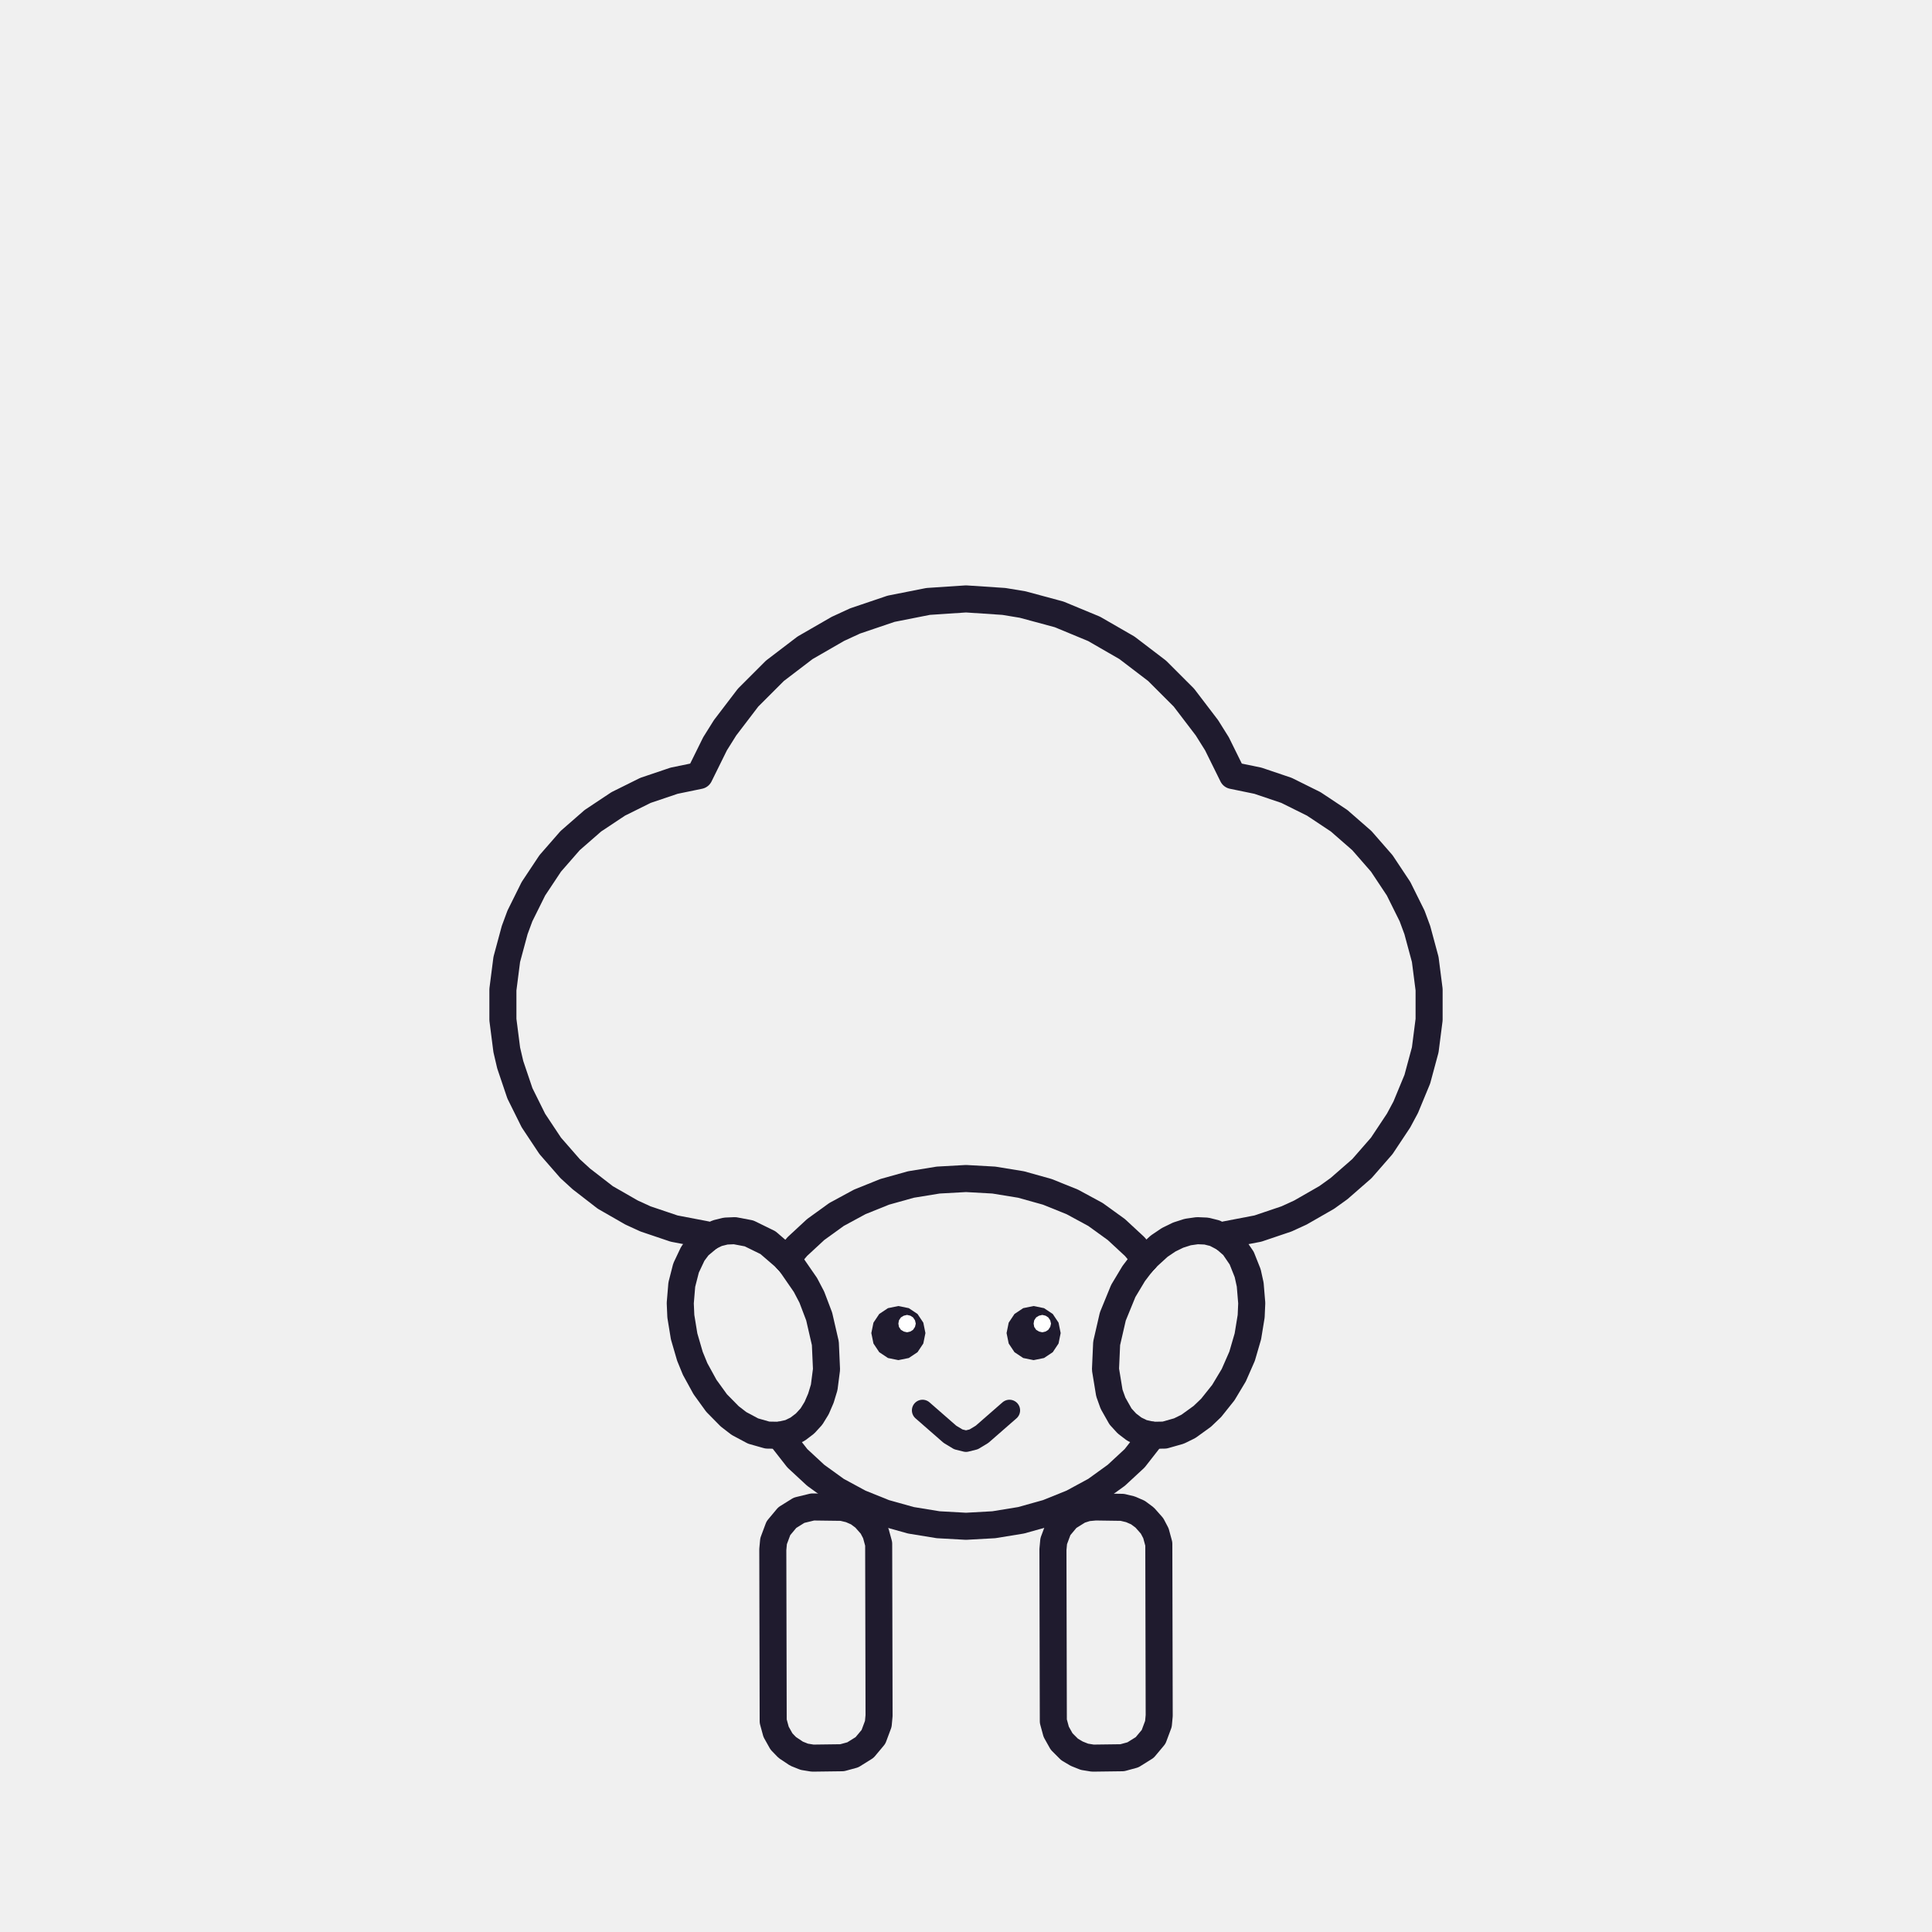
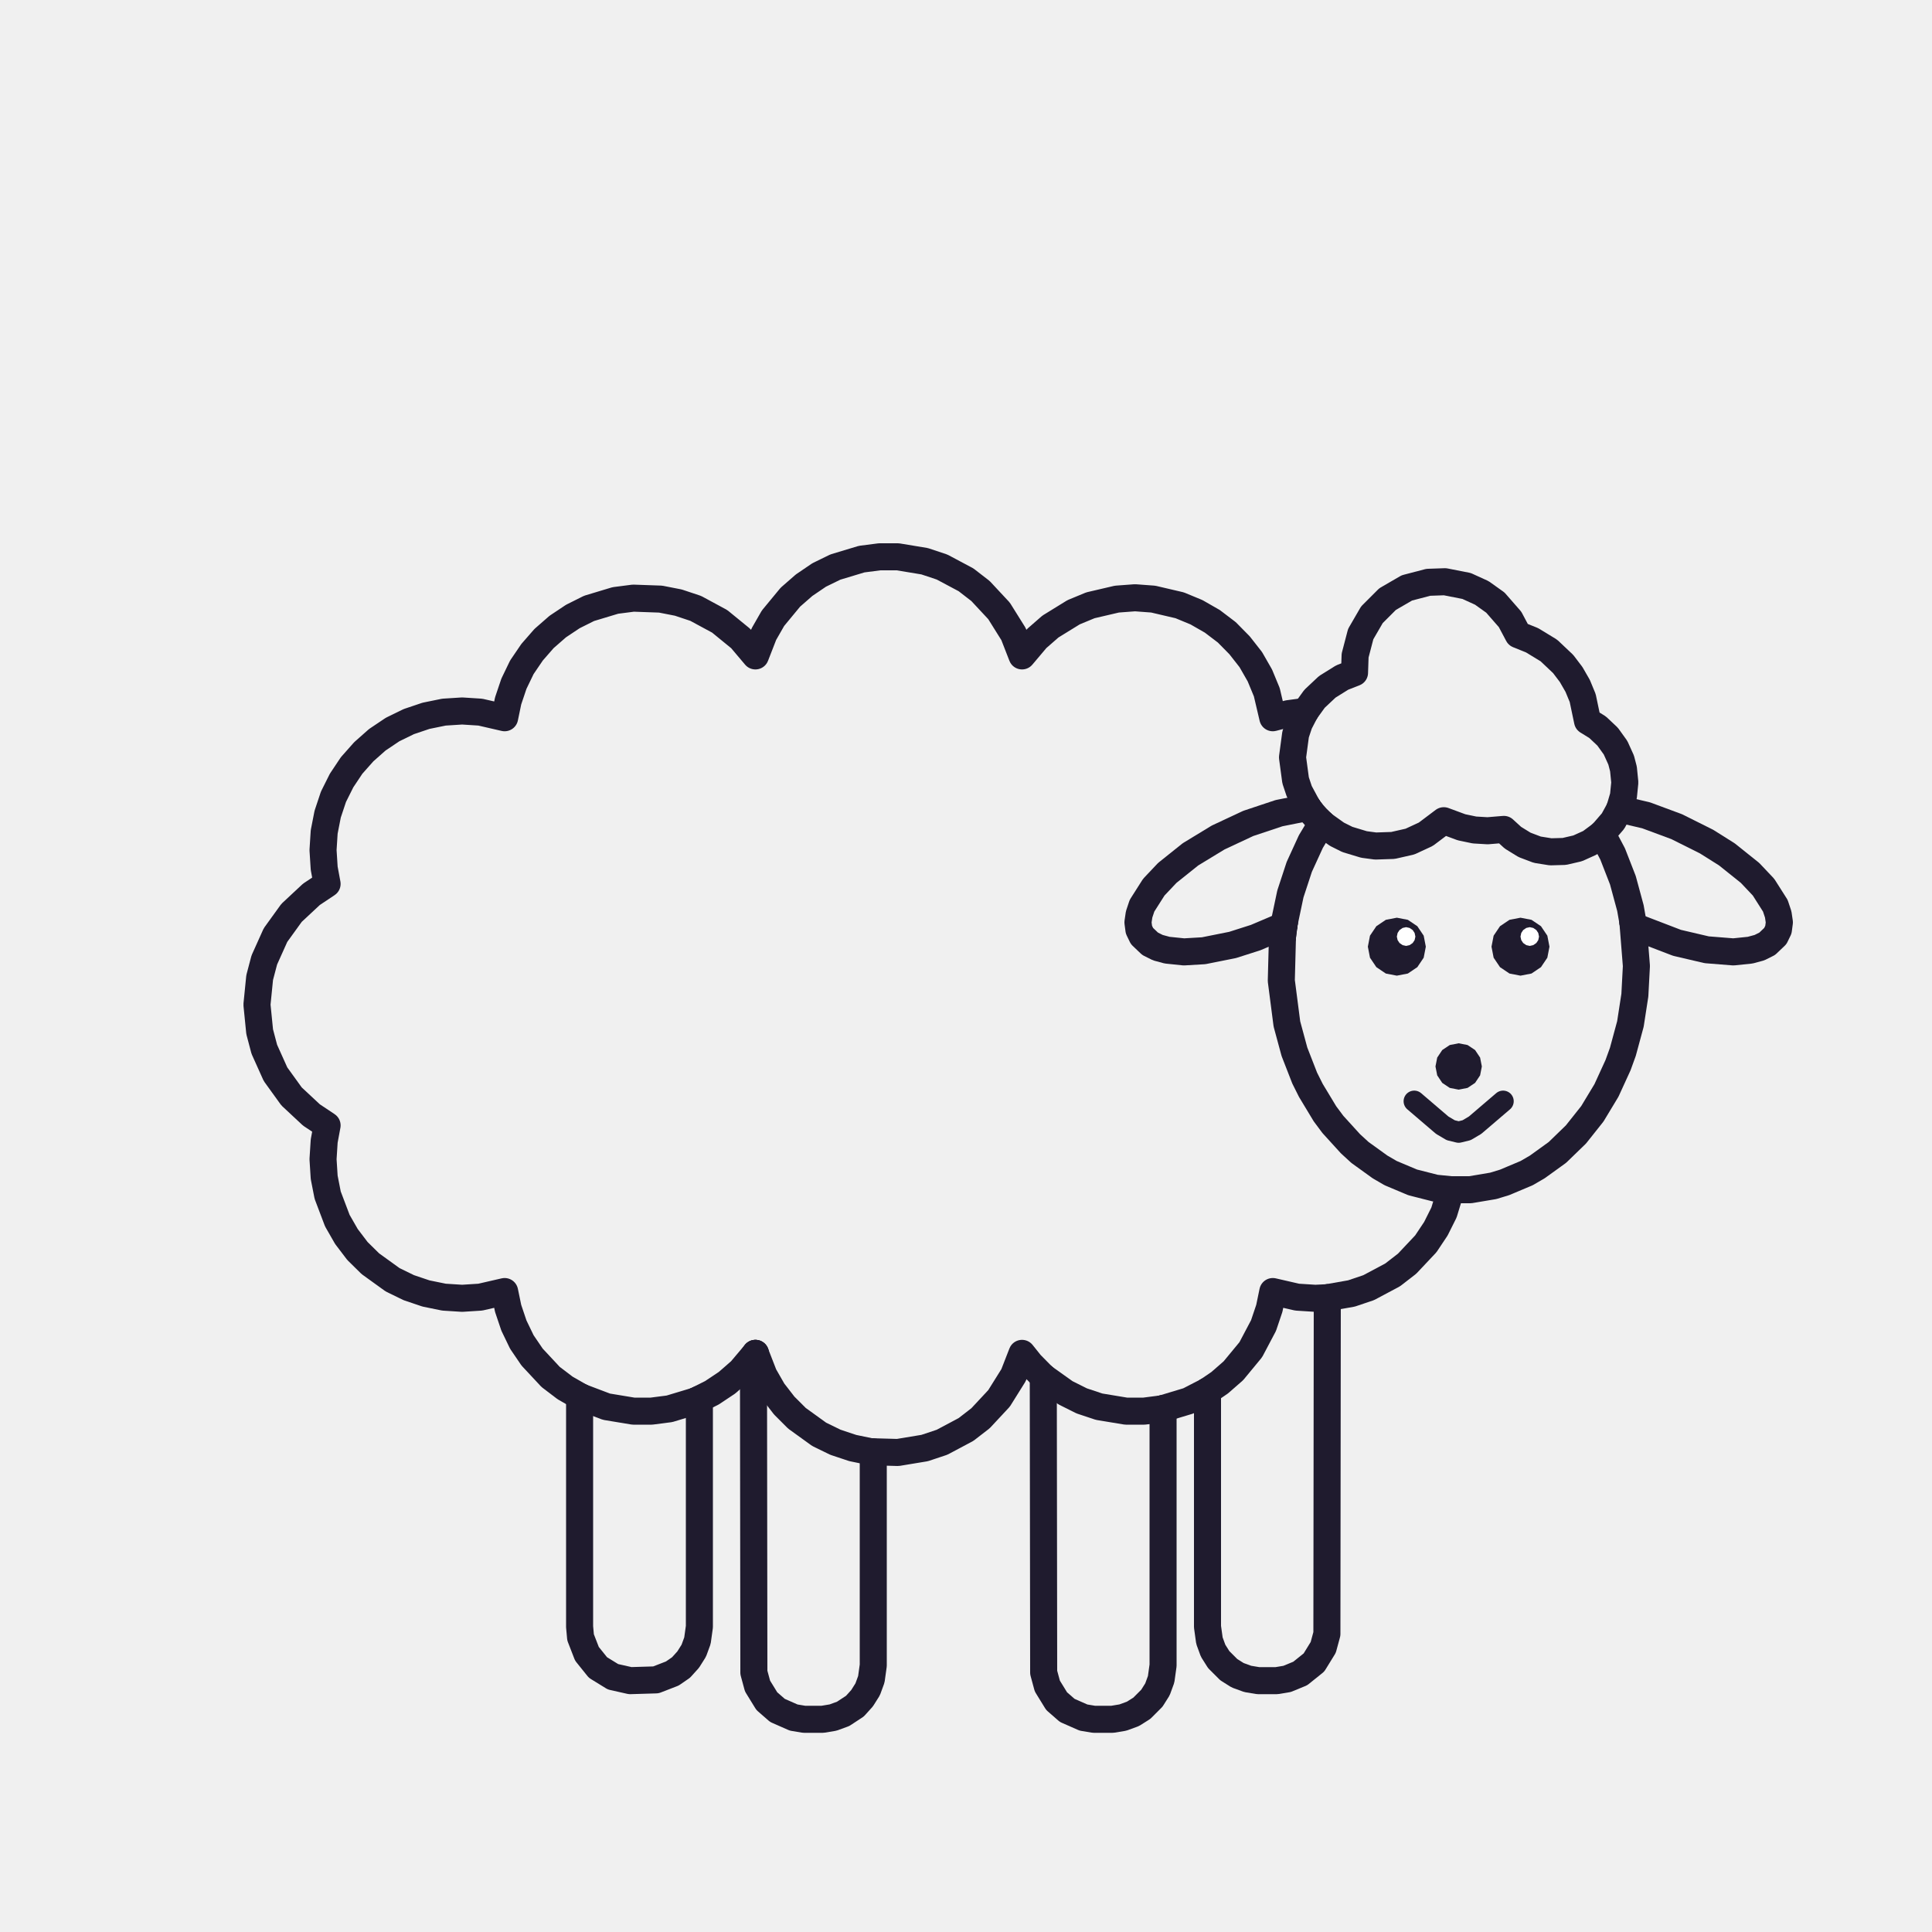
<svg xmlns="http://www.w3.org/2000/svg" viewBox="0 0 1000 1000" width="1000" height="1000">
-   <path d="M367.1 640.3L361.6 644.9L358.6 648.9L355.1 656.3L352.9 664.9L352.1 674.5L352.4 681.3L354.1 691.7L357.1 702L359.8 708.6L364.9 717.9L370.9 726.2L377.7 733.1L382.5 736.8L389.8 740.7L397.2 742.8L403.4 742.9" fill="none" stroke="#1F1B2E" stroke-width="14" stroke-linecap="round" stroke-linejoin="round" />
-   <path d="M633.8 640.9L634.4 639.1L651.1 635.9L665.9 630.9L673.1 627.6L686.7 619.8L693.1 615.2L704.9 604.9L715.2 593.1L723.9 580L727.6 573.1L733.6 558.6L737.7 543.4L739.7 527.8L739.7 512.2L737.7 496.6L733.6 481.4L730.9 474.1L723.9 460L715.2 446.9L704.9 435.1L693.1 424.8L680 416.1L665.9 409.1L651.1 404.1L638 401.4L629.9 385L624.7 376.7L612.8 361.1L598.9 347.2L583.3 335.3L566.3 325.5L548.2 318L529.3 312.9L519.6 311.3L500 310L480.4 311.3L461.2 315.1L442.6 321.4L433.7 325.5L416.7 335.3L401.1 347.2L387.2 361.1L375.3 376.7L370.1 385L362 401.4L348.9 404.1L334.1 409.1L320 416.1L306.9 424.8L295.1 435.1L284.8 446.9L276.1 460L269.1 474.1L266.4 481.4L262.3 496.6L260.3 512.2L260.3 527.8L262.3 543.4L264.1 551.1L269.1 565.9L276.1 580L284.8 593.1L295.1 604.9L300.9 610.2L313.3 619.8L326.9 627.6L334.1 630.9L348.9 635.9L365.6 639.1L366.2 640.9L367.1 640.3" fill="none" stroke="#1F1B2E" stroke-width="14" stroke-linecap="round" stroke-linejoin="round" />
-   <path d="M367.1 640.3L371.2 638.3L375.6 637.2L380.3 637L387.7 638.4L397.5 643.2L406.9 651.3" fill="none" stroke="#1F1B2E" stroke-width="14" stroke-linecap="round" stroke-linejoin="round" />
-   <path d="M403.4 742.9L412.7 754.8L422.2 763.6L433 771.4L445 777.9L457.9 783.1L471.5 786.9L485.6 789.2L500 790L514.4 789.2L528.5 786.9L542.1 783.1L555 777.9L567 771.4L577.8 763.6L587.3 754.8L596.6 742.9" fill="none" stroke="#1F1B2E" stroke-width="14" stroke-linecap="round" stroke-linejoin="round" />
-   <path d="M409.1 653.8L416.9 665.1L420.2 671.4L424 681.4L427.2 695.3L427.8 708.8L426.6 718.1L424.9 723.7L422.7 728.8L420 733.2L416.7 736.8L412.9 739.7L408.8 741.7L403.4 742.9" fill="none" stroke="#1F1B2E" stroke-width="14" stroke-linecap="round" stroke-linejoin="round" />
-   <path d="M409.1 653.8L406.9 651.3" fill="none" stroke="#1F1B2E" stroke-width="14" stroke-linecap="round" stroke-linejoin="round" />
-   <path d="M407.2 651.7L409.1 653.8" fill="none" stroke="#1F1B2E" stroke-width="14" stroke-linecap="round" stroke-linejoin="round" />
-   <path d="M407.2 651.7L412.7 645.2L422.2 636.4L433 628.6L445 622.1L457.9 616.9L471.5 613.1L485.6 610.8L500 610L514.4 610.8L528.5 613.1L542.1 616.9L555 622.1L567 628.6L577.8 636.4L587.3 645.2L592.8 651.7" fill="none" stroke="#1F1B2E" stroke-width="14" stroke-linecap="round" stroke-linejoin="round" />
-   <path d="M596.6 742.9L591.2 741.7L587.1 739.7L583.3 736.8L580 733.2L576.1 726.3L574.2 721L572.2 708.8L572.8 695.3L576 681.4L581.4 668.2L586.8 659.2L590.9 653.8" fill="none" stroke="#1F1B2E" stroke-width="14" stroke-linecap="round" stroke-linejoin="round" />
-   <path d="M590.9 653.8L592.8 651.7" fill="none" stroke="#1F1B2E" stroke-width="14" stroke-linecap="round" stroke-linejoin="round" />
-   <path d="M593.1 651.3L590.9 653.8" fill="none" stroke="#1F1B2E" stroke-width="14" stroke-linecap="round" stroke-linejoin="round" />
-   <path d="M593.1 651.3L600 645L604.9 641.7L609.8 639.3L614.8 637.7L619.7 637L624.4 637.2L628.8 638.3L633.8 640.9" fill="none" stroke="#1F1B2E" stroke-width="14" stroke-linecap="round" stroke-linejoin="round" />
-   <path d="M596.6 742.9L602.8 742.8L610.2 740.7L615.1 738.3L622.3 733.1L626.9 728.7L633.2 720.8L638.6 711.8L642.9 702L645.9 691.7L647.6 681.3L647.9 674.5L647.1 664.9L645.8 659L642.7 651.2L638.4 644.9L633.8 640.9" fill="none" stroke="#1F1B2E" stroke-width="14" stroke-linecap="round" stroke-linejoin="round" />
-   <path d="M420.6 780L413.6 781.7L407.5 785.5L402.9 791L400.4 797.7L400 802L400.2 890.9L401.7 896.4L404.5 901.4L407.5 904.5L412.3 907.7L416.3 909.3L420.6 910L435.9 909.8L441.4 908.3L447.5 904.5L452.1 899L454.6 892.3L455 888L454.8 799.1L453.3 793.6L451.3 789.8L447.5 785.5L444 782.9L440.1 781.2L435.9 780.2Z" fill="none" stroke="#1F1B2E" stroke-width="14" stroke-linecap="round" stroke-linejoin="round" />
-   <path d="M567 780L562.7 780.4L558.6 781.7L552.5 785.5L547.9 791L545.4 797.7L545 802L545.2 890.9L546.7 896.4L549.5 901.4L553.6 905.5L557.3 907.7L561.3 909.3L565.6 910L580.9 909.8L586.4 908.3L592.5 904.5L597.1 899L599.6 892.3L600 888L599.8 799.1L598.3 793.6L596.3 789.8L592.5 785.5L589 782.9L585.1 781.2L580.9 780.2Z" fill="none" stroke="#1F1B2E" stroke-width="14" stroke-linecap="round" stroke-linejoin="round" />
-   <path d="M477.5 730L491.7 742.4L496 745L500 746L504 745L508.3 742.4L522.5 730" fill="none" stroke="#1F1B2E" stroke-width="11" stroke-linecap="round" stroke-linejoin="round" />
-   <path d="M479 690L477.9 684.6L474.9 680.1L470.4 677.1L465 676L459.6 677.1L455.1 680.1L452.1 684.6L451 690L452.1 695.4L455.1 699.9L459.6 702.9L465 704L470.4 702.9L474.9 699.9L477.9 695.4Z" fill="#1F1B2E" stroke="none" />
-   <path d="M474 685.1L473.6 683.4L472.6 681.9L471.2 681L469.5 680.6L467.8 681L466.3 681.9L465.3 683.4L465 685.1L465.3 686.8L466.3 688.3L467.8 689.2L469.5 689.6L471.2 689.2L472.6 688.3L473.6 686.8Z" fill="#FFFFFF" stroke="none" />
-   <path d="M549 690L547.9 684.6L544.9 680.1L540.4 677.1L535 676L529.6 677.1L525.1 680.1L522.1 684.6L521 690L522.1 695.4L525.1 699.9L529.6 702.9L535 704L540.4 702.9L544.9 699.9L547.9 695.4Z" fill="#1F1B2E" stroke="none" />
-   <path d="M544 685.1L543.6 683.4L542.6 681.9L541.2 681L539.5 680.6L537.8 681L536.3 681.9L535.3 683.4L535 685.1L535.3 686.8L536.3 688.3L537.8 689.2L539.5 689.6L541.2 689.2L542.6 688.3L543.6 686.8Z" fill="#FFFFFF" stroke="none" />
+   <path d="M360.1 725.1L346.5 729.2L337.2 730.4L327.8 730.4L313.9 728.1L300.7 723.1" fill="none" stroke="#1F1B2E" stroke-width="14" stroke-linecap="round" stroke-linejoin="round" />
+   <path d="M300.7 723.1L300 722.8L300 842L300.5 847.5L303.8 856L309.5 863.1L317.3 867.9L326.2 869.9L339.5 869.5L348 866.2L352.5 863.1L356.2 859L359.1 854.4L361 849.2L362 842L362 724.2L360.1 725.1" fill="none" stroke="#1F1B2E" stroke-width="14" stroke-linecap="round" stroke-linejoin="round" />
+   <path d="M675.7 368.2L666.8 369.4L658.8 371.5L655.7 358.3L652.1 349.6L647.4 341.4L641.6 334L635 327.3L627.5 321.6L619.3 316.9L610.6 313.3L596.9 310.1L587.5 309.4L578.1 310.1L564.4 313.3L555.7 316.9L543.7 324.3L536.6 330.5L529 339.5L524.6 328.2L517.1 316.2L507.5 305.9L500 300.1L487.6 293.5L478.6 290.5L464.7 288.2L455.3 288.2L446 289.4L432.4 293.5L424 297.6L416.2 302.9L409.1 309.1L400.1 320L395.4 328.2L391 339.5L383.4 330.5L372.5 321.6L360.1 314.9L351.1 311.9L341.9 310.1L327.8 309.6L318.5 310.8L304.9 314.9L296.5 319.1L288.7 324.3L281.6 330.5L275.4 337.6L270.1 345.4L266 353.9L263 362.8L261.2 371.5L248.6 368.6L239.2 368L229.8 368.6L220.5 370.5L211.6 373.5L203.2 377.6L195.3 382.9L188.3 389.1L182 396.2L176.8 404L172.6 412.4L169.6 421.4L167.8 430.6L167.2 440L167.8 449.4L169.3 457.5L161.2 462.9L150.9 472.5L142.6 484L136.8 496.9L134.4 506L133 520L134.4 534L136.8 543.1L142.6 556L150.9 567.5L161.2 577.1L169.3 582.5L167.8 590.6L167.2 600L167.8 609.4L169.6 618.6L174.6 631.8L179.3 640L185 647.5L191.7 654.1L203.2 662.4L211.6 666.5L220.5 669.5L229.8 671.4L239.2 672L248.6 671.4L261.2 668.5L263 677.2L266 686.1L270.1 694.6L275.4 702.4L285 712.7L292.5 718.4L300.7 723.1" fill="none" stroke="#1F1B2E" stroke-width="14" stroke-linecap="round" stroke-linejoin="round" />
+   <path d="M360.1 725.1L368.5 720.9L376.3 715.7L383.4 709.5L391 700.5" fill="none" stroke="#1F1B2E" stroke-width="14" stroke-linecap="round" stroke-linejoin="round" />
+   <path d="M450.6 751.4L441.4 749.5L432.4 746.5L424 742.4L412.5 734.1L405.9 727.5L400.1 720L395.4 711.8L391 700.5" fill="none" stroke="#1F1B2E" stroke-width="14" stroke-linecap="round" stroke-linejoin="round" />
+   <path d="M391 700.5L390 701.9L390.2 865.7L392.1 872.7L396.9 880.5L402.4 885.3L410.8 889L416.2 889.9L425.8 889.9L431.2 889L436.4 887.1L442.5 883.1L446.2 879L449.1 874.4L451 869.2L452 862L452 751.5L450.6 751.4" fill="none" stroke="#1F1B2E" stroke-width="14" stroke-linecap="round" stroke-linejoin="round" />
+   <path d="M450.6 751.4L464.7 751.8L478.6 749.5L487.6 746.5L500 739.9L507.5 734.1L517.1 723.8L524.6 711.8L529 700.5L533.4 706L540 712.7" fill="none" stroke="#1F1B2E" stroke-width="14" stroke-linecap="round" stroke-linejoin="round" />
+   <path d="M601.5 729.2L592.2 730.4L582.8 730.4L568.9 728.1L559.9 725.1L551.5 720.9L540 712.7" fill="none" stroke="#1F1B2E" stroke-width="14" stroke-linecap="round" stroke-linejoin="round" />
+   <path d="M540 712.7L540.2 865.7L542.1 872.7L546.9 880.5L552.4 885.3L560.8 889L566.2 889.9L575.8 889.9L581.2 889L586.4 887.1L591 884.2L596.2 879L599.1 874.4L601 869.2L602 862L602 729.1L601.5 729.2" fill="none" stroke="#1F1B2E" stroke-width="14" stroke-linecap="round" stroke-linejoin="round" />
+   <path d="M601.5 729.2L615.1 725.1L625 720" fill="none" stroke="#1F1B2E" stroke-width="14" stroke-linecap="round" stroke-linejoin="round" />
+   <path d="M625 720L625 842L626 849.2L627.9 854.4L630.8 859L636 864.2L640.6 867.1L645.8 869L651.2 869.9L660.8 869.9L666.2 869L673 866.2L680.1 860.5L684.9 852.7L686.8 845.7L687 671.7" fill="none" stroke="#1F1B2E" stroke-width="14" stroke-linecap="round" stroke-linejoin="round" />
+   <path d="M687 671.7L680.8 672L671.4 671.4L658.8 668.5L657 677.2L654 686.1L647.4 698.6L638.4 709.5L631.3 715.7L625 720" fill="none" stroke="#1F1B2E" stroke-width="14" stroke-linecap="round" stroke-linejoin="round" />
+   <path d="M751 615.8L743 615L731.2 612L719.8 607.2L714.3 604L703.9 596.5L699 592L689.9 582L685.8 576.5L678.5 564.4L675.3 558L670 544.4L666.1 530L663.2 507.6L663.8 484.9" fill="none" stroke="#1F1B2E" stroke-width="14" stroke-linecap="round" stroke-linejoin="round" />
+   <path d="M663.8 484.9L664.5 479.1" fill="none" stroke="#1F1B2E" stroke-width="14" stroke-linecap="round" stroke-linejoin="round" />
+   <path d="M664.8 477.4L663.8 484.9" fill="none" stroke="#1F1B2E" stroke-width="14" stroke-linecap="round" stroke-linejoin="round" />
+   <path d="M664.5 479.1L649.9 485.3L638 489.1L623 492.1L612.8 492.7L604.1 491.8L599.3 490.5L595.3 488.5L591.1 484.5L589.5 481.2L589 477.4L589.6 473.3L591.1 468.8L597.2 459.2L604.2 451.8L616.2 442.2L630.5 433.5L646.1 426.2L662 420.9L677 417.9" fill="none" stroke="#1F1B2E" stroke-width="14" stroke-linecap="round" stroke-linejoin="round" />
+   <path d="M664.5 479.1L664.8 477.4" fill="none" stroke="#1F1B2E" stroke-width="14" stroke-linecap="round" stroke-linejoin="round" />
+   <path d="M664.8 477.4L667.9 462.7L672.5 448.7L678.5 435.6L684.2 426.1" fill="none" stroke="#1F1B2E" stroke-width="14" stroke-linecap="round" stroke-linejoin="round" />
+   <path d="M676.8 417.6L672.5 409.6L670.6 403.9L669 392L670.6 380.1L672.5 374.4L675.7 368.2" fill="none" stroke="#1F1B2E" stroke-width="14" stroke-linecap="round" stroke-linejoin="round" />
+   <path d="M838.3 418.8L840.3 412L841 405L840.3 398L839.1 393.4L836.2 387L832.1 381.3L826.9 376.4L821.7 373.2L819.2 361.3L816.6 355L813.2 349.1L809.1 343.7L801.7 336.7L793 331.4L785.8 328.5L781.6 320.6L774 311.9L767 306.9L759.1 303.3L747.9 301.1L739.3 301.4L728.2 304.3L718.2 310.1L710.1 318.2L704.3 328.2L701.4 339.3L701.1 348.2L694.7 350.7L687 355.5L680.4 361.7L675.7 368.2" fill="none" stroke="#1F1B2E" stroke-width="14" stroke-linecap="round" stroke-linejoin="round" />
+   <path d="M677 417.9L678.5 420" fill="none" stroke="#1F1B2E" stroke-width="14" stroke-linecap="round" stroke-linejoin="round" />
+   <path d="M678.5 420L677 417.9" fill="none" stroke="#1F1B2E" stroke-width="14" stroke-linecap="round" stroke-linejoin="round" />
+   <path d="M682.5 424.5L678.5 420" fill="none" stroke="#1F1B2E" stroke-width="14" stroke-linecap="round" stroke-linejoin="round" />
+   <path d="M682.5 424.5L684.7 426.6" fill="none" stroke="#1F1B2E" stroke-width="14" stroke-linecap="round" stroke-linejoin="round" />
+   <path d="M684.2 426.1L682.5 424.5" fill="none" stroke="#1F1B2E" stroke-width="14" stroke-linecap="round" stroke-linejoin="round" />
+   <path d="M829.2 431.6L823 436.2L816.6 439.1L809.7 440.7L802.6 440.9L795.7 439.8L789.1 437.3L783.1 433.6L778.4 429.3L770 430L763.2 429.6L756.5 428.2L747.3 424.8L738 431.8L729.8 435.6L721 437.6L712 437.9L706 437.1L697.4 434.5L692 431.8L684.7 426.6" fill="none" stroke="#1F1B2E" stroke-width="14" stroke-linecap="round" stroke-linejoin="round" />
+   <path d="M687 671.7L699.5 669.5L708.4 666.5L720.8 659.9L728.3 654.1L738 643.8L743.2 636L747.4 627.6L751 615.8" fill="none" stroke="#1F1B2E" stroke-width="14" stroke-linecap="round" stroke-linejoin="round" />
+   <path d="M751 615.8L761 615.8L772.9 613.8L778.8 612L790.2 607.2L795.7 604L806.1 596.5L815.7 587.2L824.2 576.5L831.5 564.4L837.5 551.3L840 544.4L843.9 530L846.2 515.1L847 500L845.2 477.4" fill="none" stroke="#1F1B2E" stroke-width="14" stroke-linecap="round" stroke-linejoin="round" />
+   <path d="M829.2 431.6L834.7 442L840 455.6L843.9 470L845.2 477.4" fill="none" stroke="#1F1B2E" stroke-width="14" stroke-linecap="round" stroke-linejoin="round" />
+   <path d="M838.3 418.8L834.9 425L829.2 431.6" fill="none" stroke="#1F1B2E" stroke-width="14" stroke-linecap="round" stroke-linejoin="round" />
+   <path d="M845.2 477.4L845.5 479.1L848.2 480.4L868 488L883.4 491.6L897.2 492.7L905.9 491.8L910.7 490.5L914.7 488.5L918.9 484.5L920.5 481.2L921 477.4L920.4 473.3L918.9 468.8L912.8 459.2L905.8 451.8L893.8 442.2L883.3 435.6L867.9 427.9L852 422L838.3 418.8" fill="none" stroke="#1F1B2E" stroke-width="14" stroke-linecap="round" stroke-linejoin="round" />
+   <path d="M732 570L746.5 582.4L750.9 585L755 586L759.1 585L763.5 582.4L778 570" fill="none" stroke="#1F1B2E" stroke-width="11" stroke-linecap="round" stroke-linejoin="round" />
+   <path d="M738 490L736.9 484.3L733.6 479.4L728.7 476.1L723 475L717.3 476.1L712.4 479.4L709.1 484.3L708 490L709.1 495.7L712.4 500.6L717.3 503.9L723 505L728.7 503.9L733.6 500.6L736.9 495.7Z" fill="#1F1B2E" stroke="none" />
+   <path d="M732.6 484.8L732.2 482.9L731.2 481.4L729.6 480.3L727.8 479.9L726 480.3L724.4 481.4L723.4 482.9L723 484.8L723.4 486.6L724.4 488.1L726 489.2L727.8 489.6L729.6 489.2L731.2 488.1L732.2 486.6Z" fill="#FFFFFF" stroke="none" />
+   <path d="M802 490L800.9 484.3L797.6 479.4L792.7 476.1L787 475L781.3 476.1L776.4 479.4L773.1 484.3L772 490L773.1 495.7L776.4 500.6L781.3 503.9L787 505L792.7 503.9L797.6 500.6L800.9 495.7Z" fill="#1F1B2E" stroke="none" />
+   <path d="M796.6 484.8L796.2 482.9L795.2 481.4L793.6 480.3L791.8 479.9L790 480.3L788.4 481.4L787.4 482.9L787 484.8L787.4 486.6L788.4 488.1L790 489.2L791.8 489.6L793.6 489.2L795.2 488.1L796.2 486.6Z" fill="#FFFFFF" stroke="none" />
+   <path d="M767 552L766.1 547.4L763.5 543.5L759.6 540.9L755 540L750.4 540.9L746.5 543.5L743.9 547.4L743 552L743.9 556.6L746.5 560.5L750.4 563.1L755 564L759.6 563.1L763.5 560.5L766.1 556.6Z" fill="#1F1B2E" stroke="none" />
</svg>
